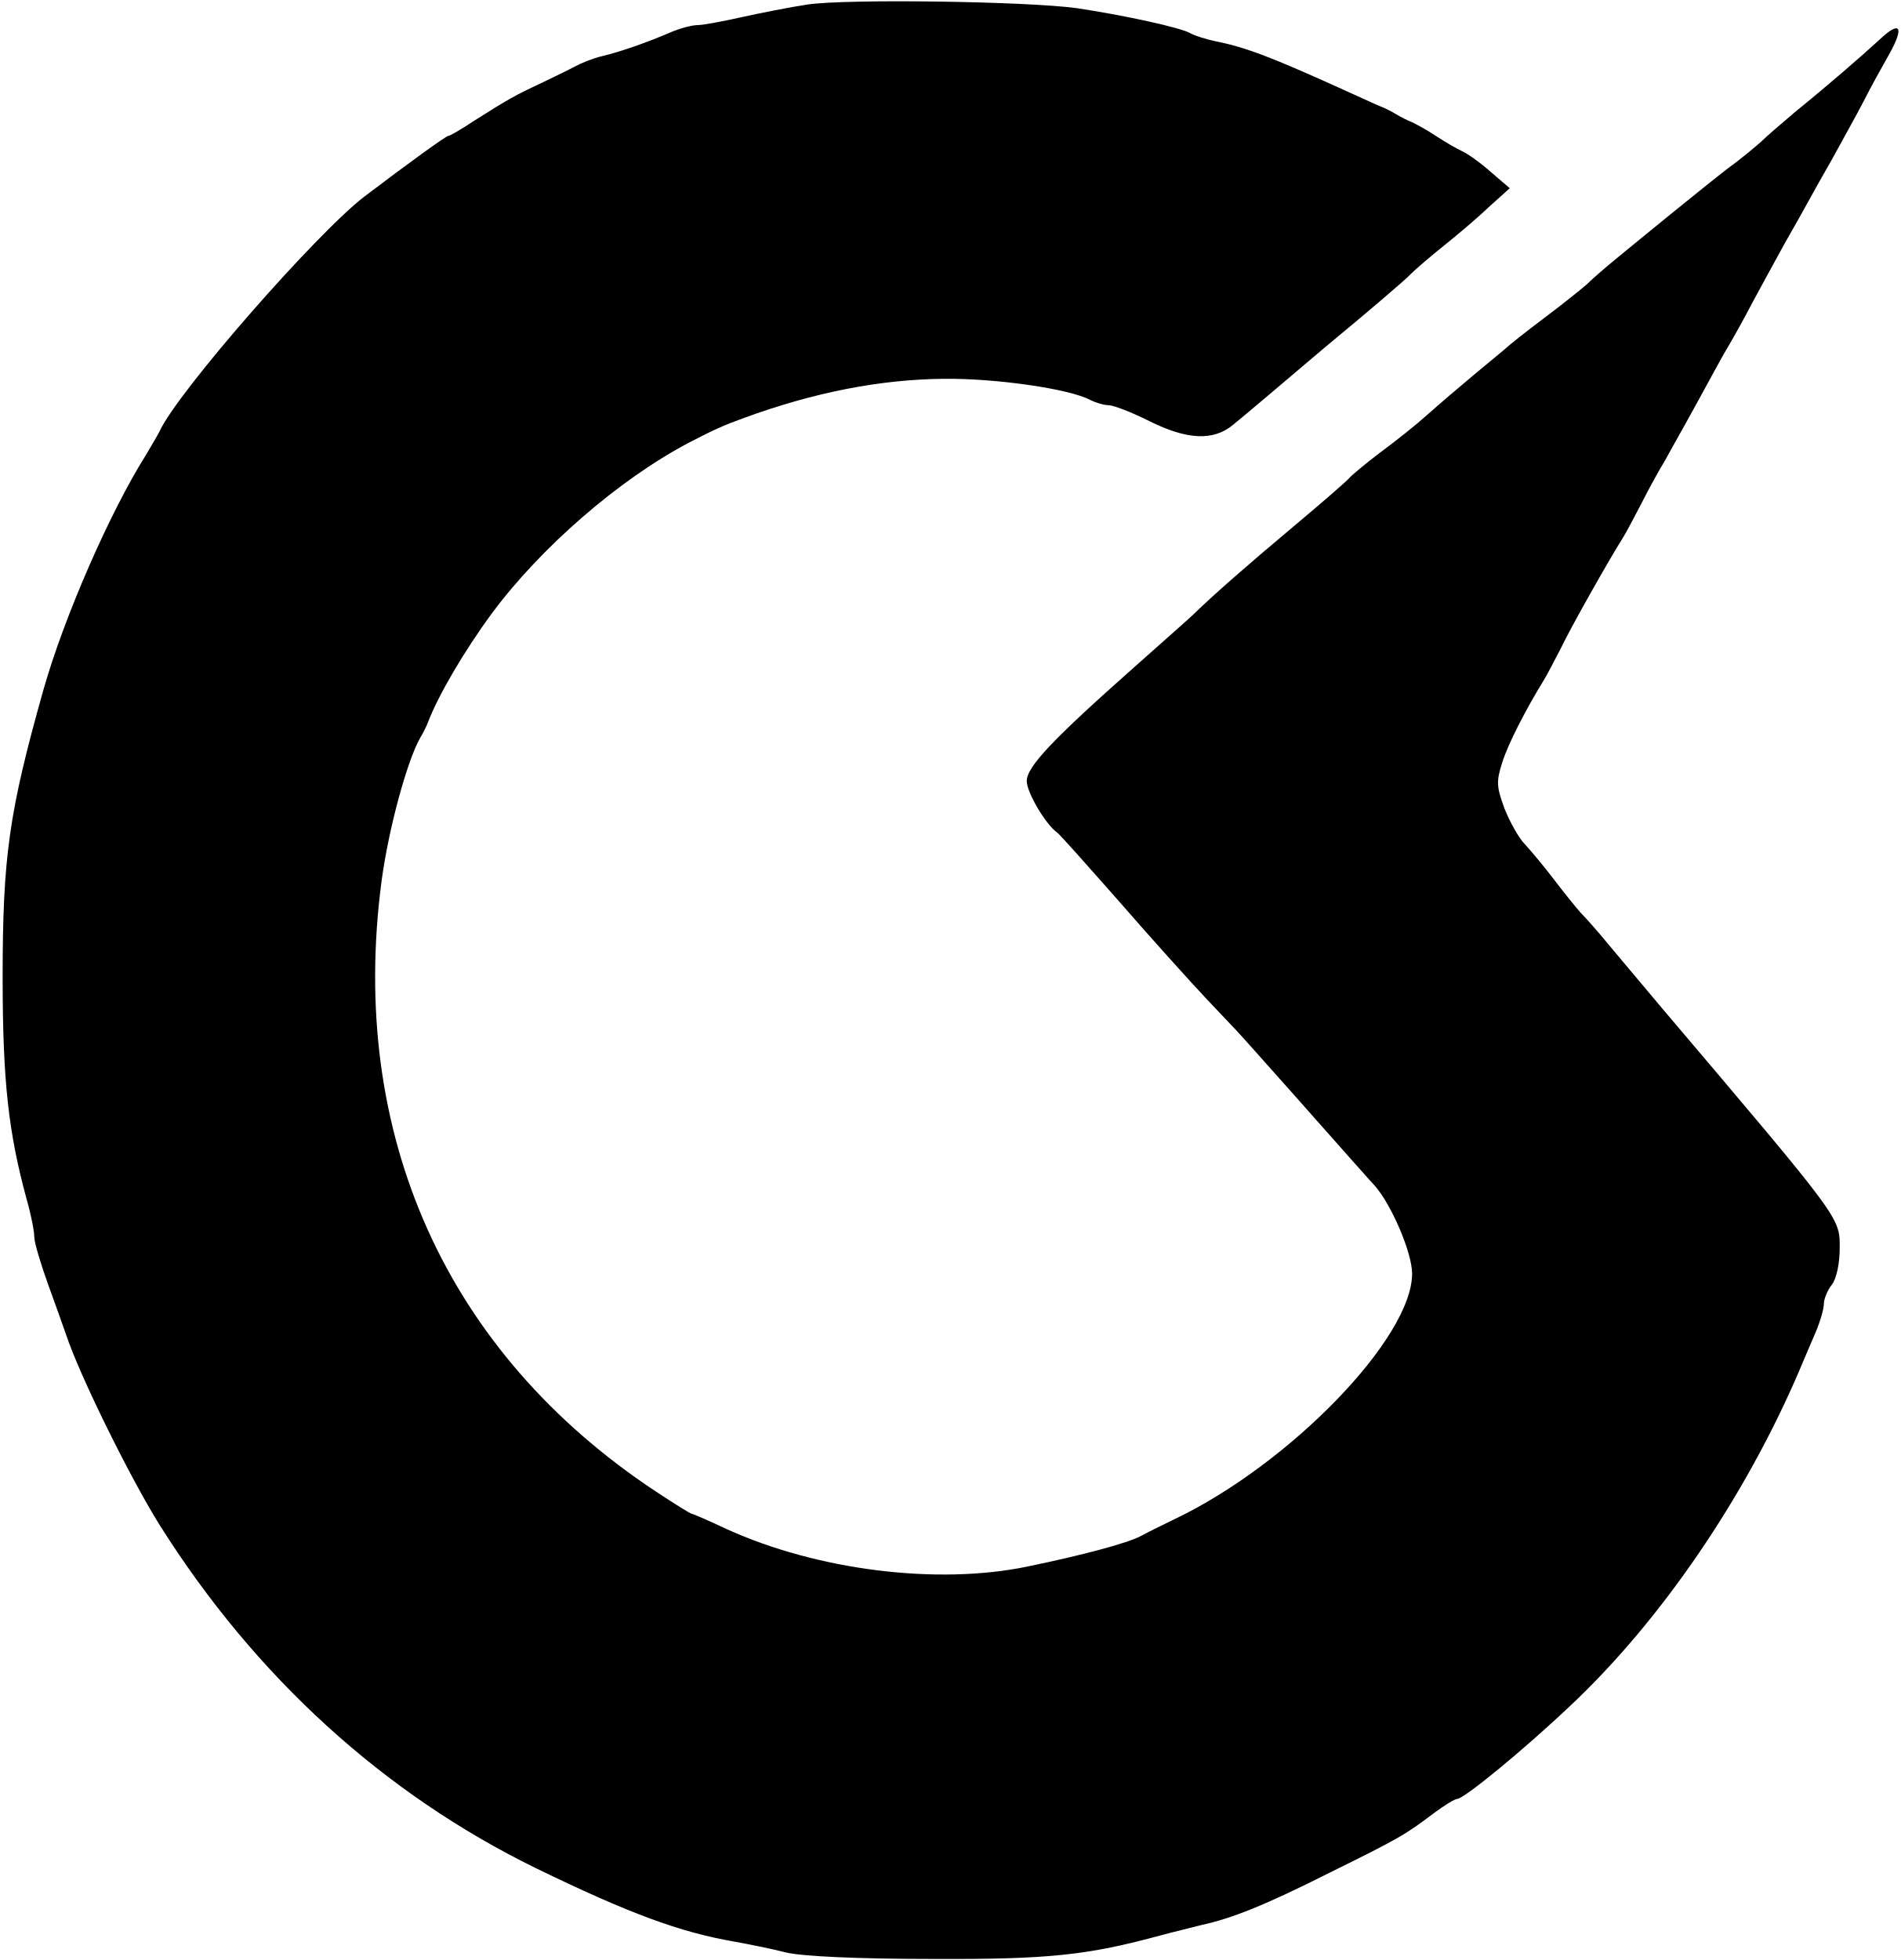
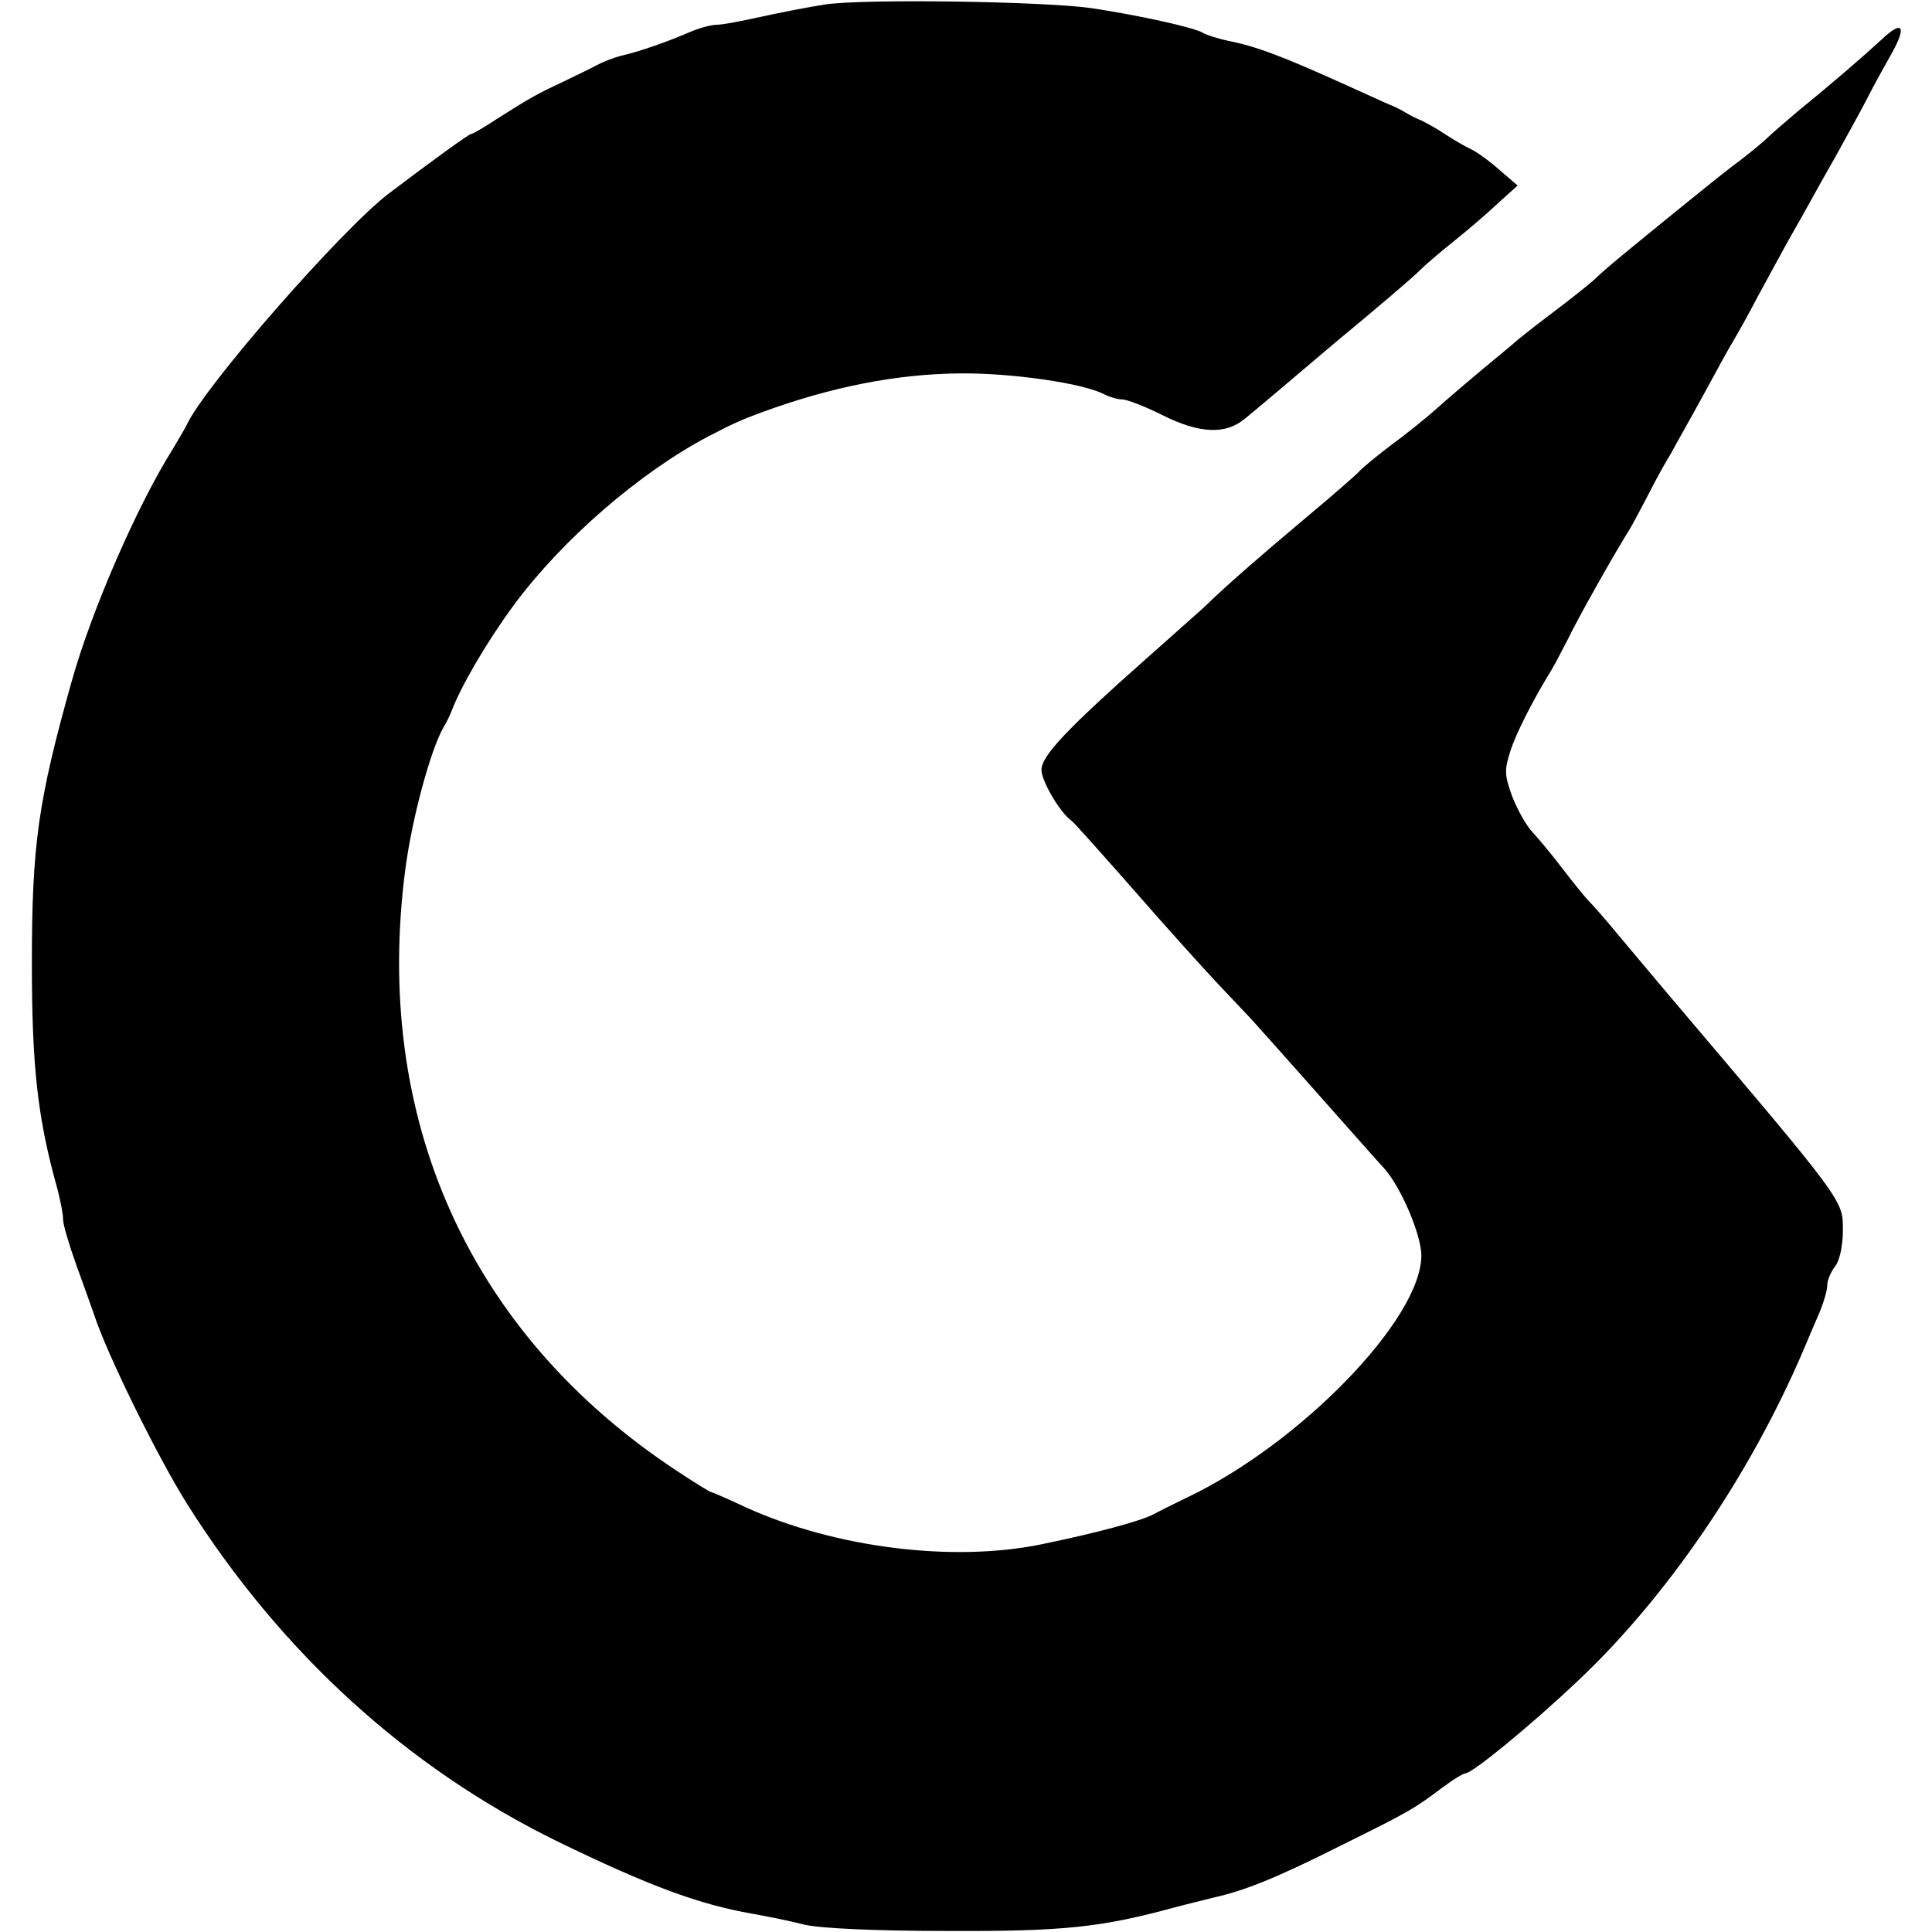
- <svg xmlns="http://www.w3.org/2000/svg" width="480" height="495" viewBox="0 0 480 495" fill="none">
+ <svg xmlns="http://www.w3.org/2000/svg" width="512" height="512" viewBox="0 0 480 495" fill="none">
  <path d="M204 1.133C199.6 1.8 192.133 3.267 187.333 4.333C182.533 5.4 177.6 6.333 176.267 6.333C174.8 6.333 171.867 7.133 169.6 8.067C163.467 10.733 156.533 13.133 152 14.2C149.733 14.733 146.8 15.933 145.333 16.733C143.867 17.533 140 19.4 136.667 21C130.133 24.067 128.4 25 119.6 30.6C116.4 32.733 113.6 34.333 113.2 34.333C112.667 34.333 103.6 40.867 92 49.667C80 58.867 44.8 99 40.267 109C39.733 110.067 38.133 112.733 36.8 115C27.733 129.4 16.133 155.933 10.933 174.333C2.267 205.133 0.667 216.333 0.667 246.867C0.667 273.133 2.133 286.067 6.8 303.133C7.867 306.867 8.667 311 8.667 312.467C8.667 313.8 10.267 319.133 12.133 324.333C14 329.4 16 335.133 16.667 337C20 347.133 32.8 373.133 40.4 385.267C64.533 423.533 96.933 453 135.333 471.8C158.933 483.267 171.6 487.933 185.333 490.333C189.067 491 195.067 492.2 198.667 493.133C202.8 494.067 216.533 494.733 235.333 494.733C265.067 494.867 274.667 493.8 293.333 488.733C296.267 487.933 300.8 486.867 303.333 486.2C311.2 484.467 319.333 481.267 336 472.867C353.6 464.2 355.067 463.267 362.133 457.933C364.8 455.933 367.467 454.333 368 454.333C369.733 454.333 384.533 442.2 396.4 431C419.467 409.4 440.933 377.933 454.667 345.667C455.6 343.4 457.333 339.4 458.533 336.6C459.733 333.8 460.667 330.6 460.667 329.267C460.667 328.067 461.6 325.8 462.667 324.467C463.867 323 464.667 319 464.667 315.267C464.667 307.4 465.467 308.467 420 254.867C415.6 249.667 409.6 242.467 406.667 239C403.733 235.4 400.4 231.667 399.2 230.467C398.133 229.267 395.2 225.667 392.667 222.333C390.133 219 386.8 215 385.2 213.267C383.6 211.667 381.333 207.533 380 204.2C378 198.733 377.867 197.4 379.467 192.467C380.933 187.8 385.467 179 390 171.667C390.667 170.6 392.533 167 394.267 163.667C396.8 158.333 406.533 141.133 410 135.667C410.667 134.6 412.8 130.6 414.667 127C416.533 123.267 419.2 118.467 420.533 116.333C421.733 114.067 425.467 107.533 428.667 101.667C431.867 95.8 435.467 89.133 436.8 87C438.133 84.733 440.8 79.933 442.667 76.333C444.667 72.6 448.267 66.067 450.667 61.667C453.2 57.267 455.867 52.467 456.667 51C457.467 49.533 460.133 44.733 462.667 40.333C465.067 35.933 468.8 29.267 470.667 25.667C472.533 21.933 475.6 16.467 477.333 13.4C481.067 6.6 479.867 5.133 474.667 10.067C469.867 14.467 461.867 21.4 453.333 28.333C449.867 31.267 446 34.6 444.8 35.8C443.6 36.867 440 39.933 436.667 42.333C433.333 44.867 426.8 50.2 422 54.067C417.2 57.933 410.933 63.133 408.133 65.4C405.2 67.8 402 70.6 400.8 71.8C399.6 72.867 394.8 76.733 390 80.333C385.2 83.933 381.067 87.267 380.667 87.667C380.267 88.067 376.667 91 372.667 94.333C368.667 97.667 363.2 102.333 360.533 104.733C357.867 107.133 352.533 111.4 348.533 114.333C344.667 117.267 341.2 120.2 340.8 120.733C340.267 121.4 334 126.867 326.667 133C315.067 142.733 306.667 150.067 301.467 155.133C300.667 155.933 294 161.8 286.667 168.333C265.733 186.867 259.333 193.667 259.333 197.267C259.333 200.067 264 208.067 266.933 210.2C267.6 210.6 274.533 218.467 282.667 227.667C290.667 236.867 300.533 247.8 304.667 252.2C308.667 256.467 312.667 260.6 313.467 261.533C315.2 263.4 337.467 288.467 341.333 292.867C342.8 294.467 345.333 297.4 347.067 299.267C351.333 303.933 356.667 316.333 356.667 321.667C356.667 337.933 325.733 369.8 296.667 383.667C293.333 385.267 289.6 387.133 288.133 387.933C284.933 389.667 273.6 392.733 259.333 395.667C236.667 400.333 206.533 396.6 183.6 386.2C179.067 384.067 175.067 382.333 174.8 382.333C174.4 382.333 170.4 379.8 165.733 376.733C112.667 341.667 87.867 286.467 96.4 222.333C98.133 209.4 102.8 192.2 106.133 186.333C106.8 185.267 107.733 183.4 108.133 182.333C110.667 175.667 117.2 164.467 124.267 154.867C136.533 138.333 156.267 121.133 174 111.8C180.4 108.467 182.533 107.533 187.6 105.667C205.733 99 222.533 95.8 238.533 95.667C251.6 95.533 270.133 98.2 275.333 101C276.667 101.667 278.8 102.333 280 102.333C281.2 102.333 285.733 104.067 290.267 106.333C299.867 111.133 306.533 111.4 311.467 107.267C313.467 105.667 323.733 97 334.4 87.933C345.2 79 355.067 70.6 356.267 69.267C357.6 67.933 361.333 64.733 364.667 62.067C368 59.4 373.067 55.133 376 52.333L381.333 47.533L376.667 43.533C374.133 41.267 370.8 38.867 369.333 38.2C367.867 37.533 364.933 35.8 362.667 34.333C360.533 32.867 357.733 31.4 356.667 30.867C355.6 30.467 353.733 29.533 352.667 28.867C351.6 28.2 349.733 27.267 348.667 26.867C347.6 26.467 342.8 24.2 338 22.067C321.467 14.6 314.667 11.933 307.2 10.467C304.667 9.933 301.733 9 300.8 8.467C298.533 7 283.6 3.8 272 2.067C259.467 0.333 214 -0.333 204 1.133Z" fill="currentColor" />
</svg>
